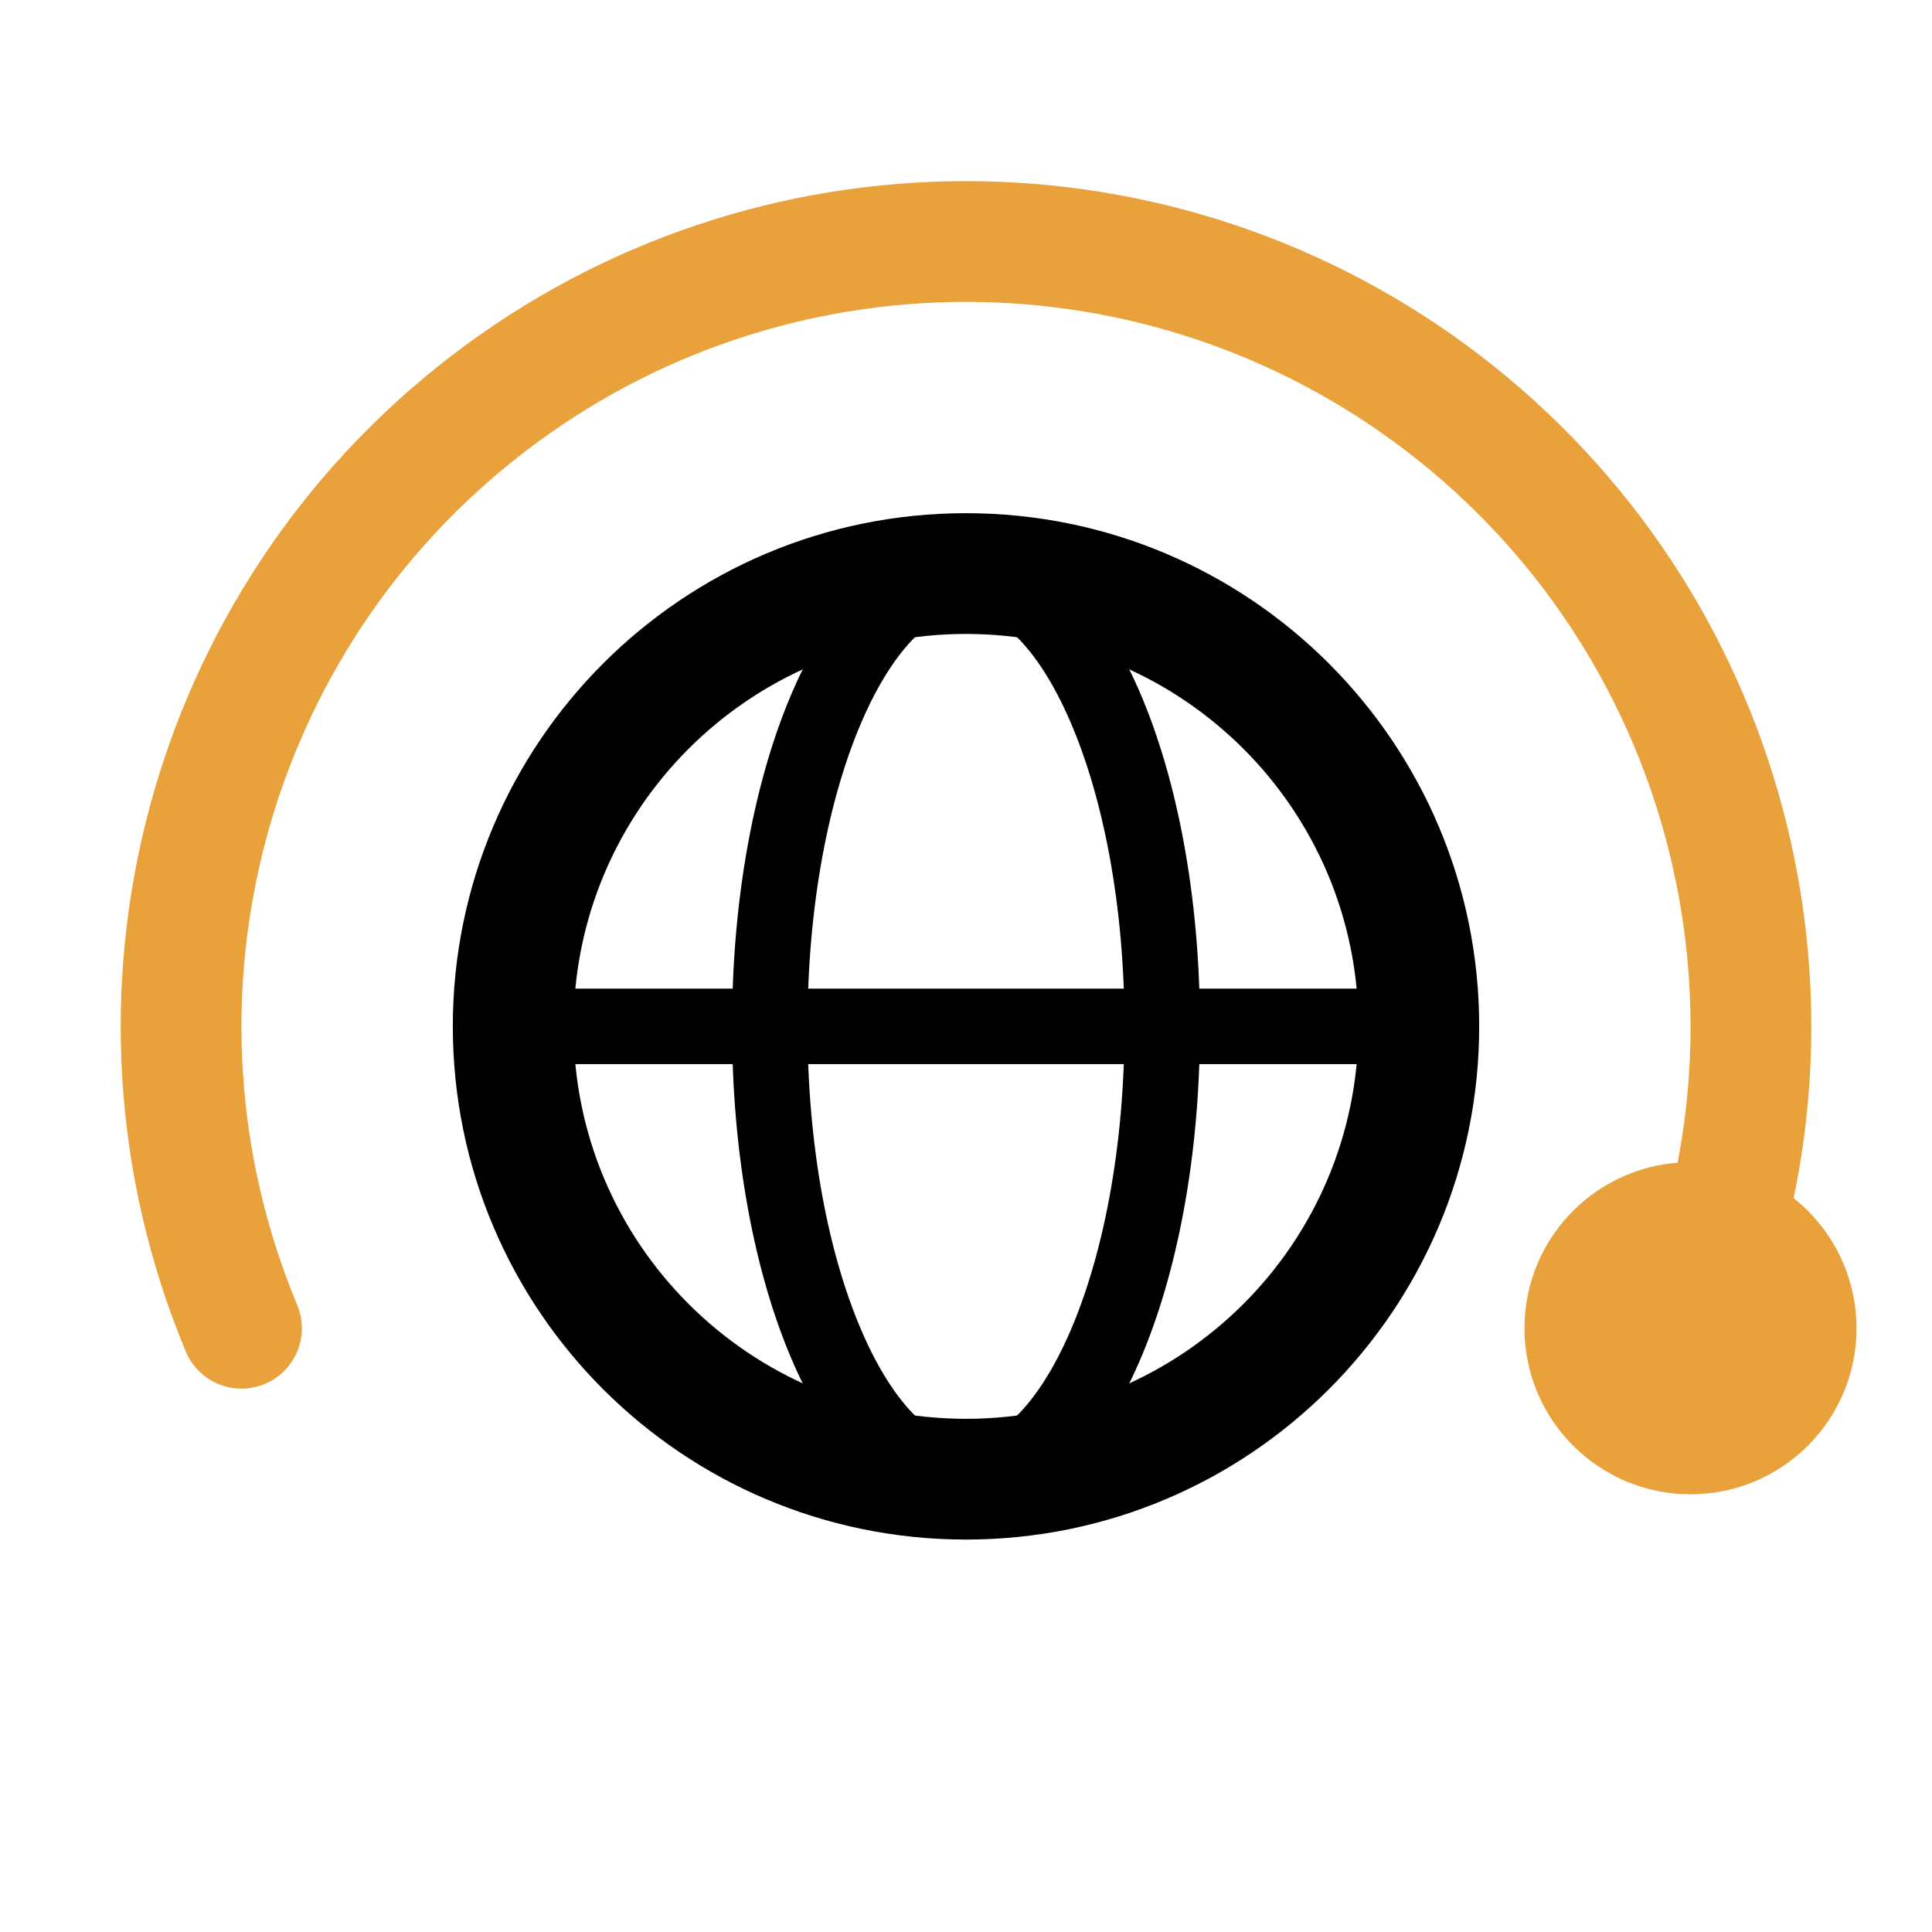
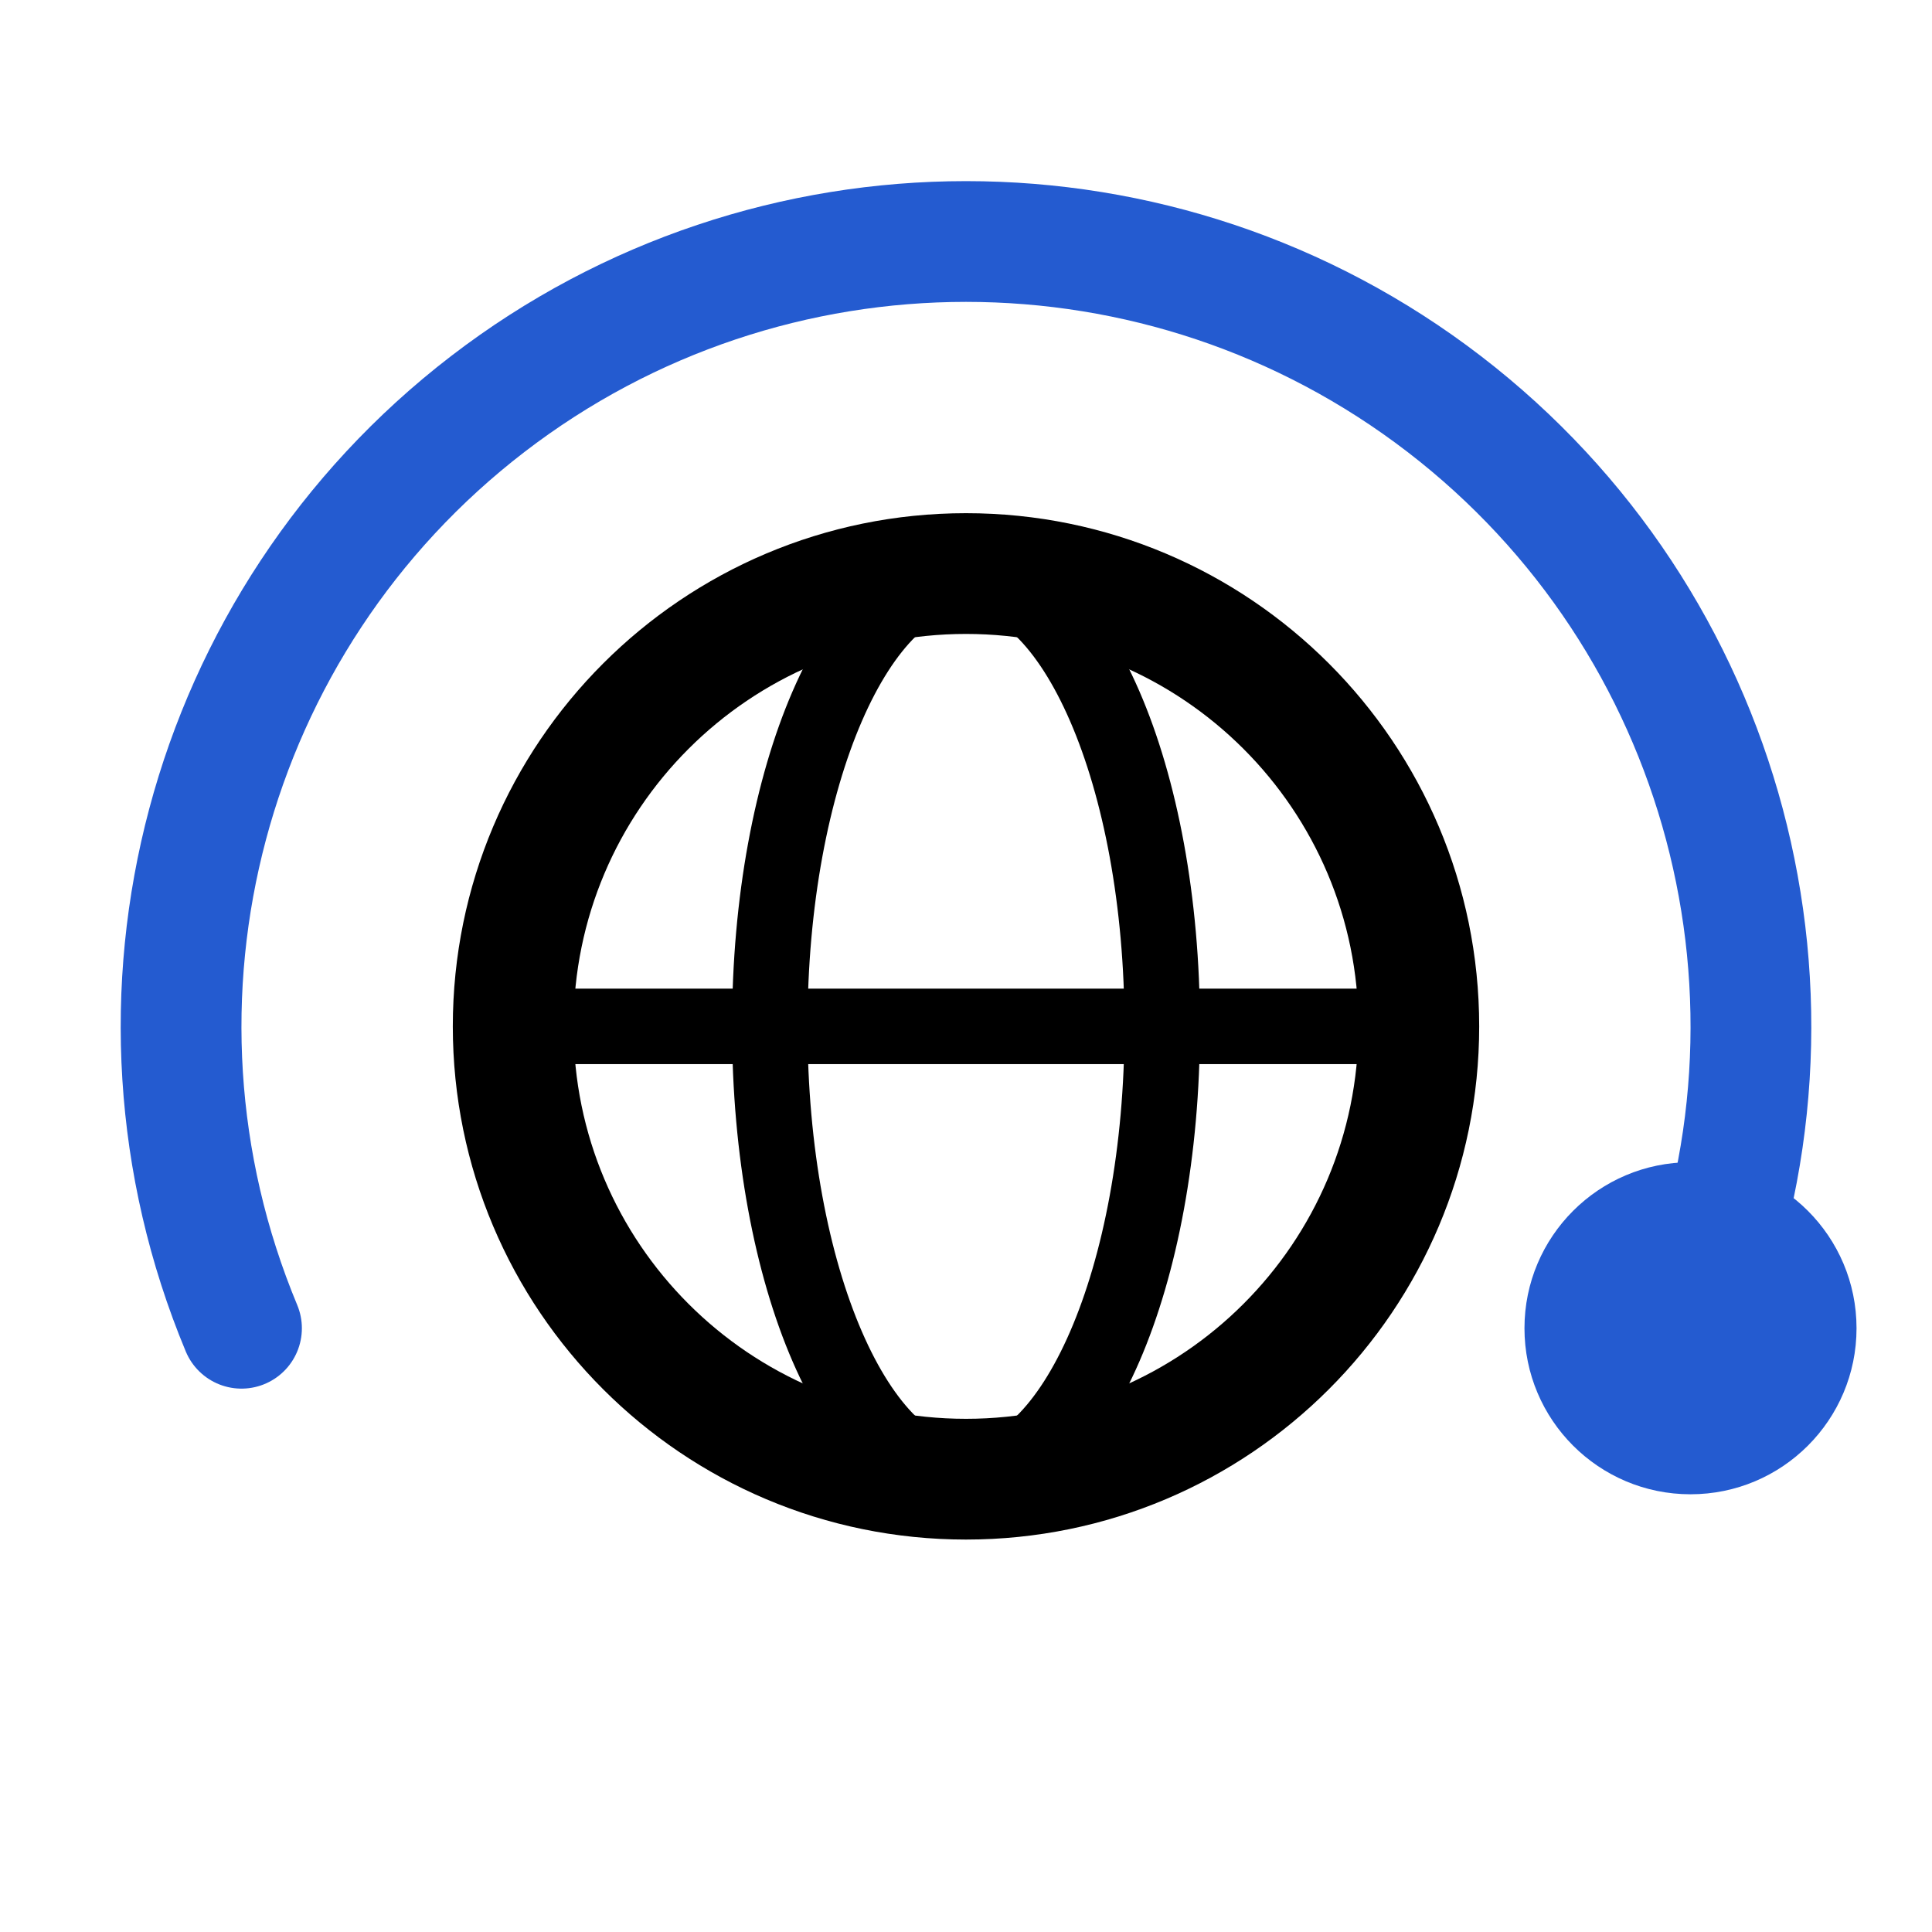
<svg xmlns="http://www.w3.org/2000/svg" width="64" height="64" viewBox="0 0 64 64" role="img" aria-label="Fetchly logo">
  <circle cx="32" cy="34" r="15" fill="none" stroke="currentColor" stroke-width="4" />
  <ellipse cx="32" cy="34" rx="6.5" ry="15" fill="none" stroke="currentColor" stroke-width="2.5" />
  <line x1="17.5" y1="34" x2="46.5" y2="34" stroke="currentColor" stroke-width="2.5" />
-   <path d="M 8 44 A 26 26 0 1 1 56 44" fill="none" stroke="#e9a13b" stroke-width="4" stroke-linecap="round" />
-   <circle cx="56" cy="44" r="5.5" fill="#e9a13b" />
+   <path d="M 8 44 A 26 26 0 1 1 56 44" fill="none" stroke="#245bd0" stroke-width="4" stroke-linecap="round" />
+   <circle cx="56" cy="44" r="5.5" fill="#245bd0" />
</svg>
